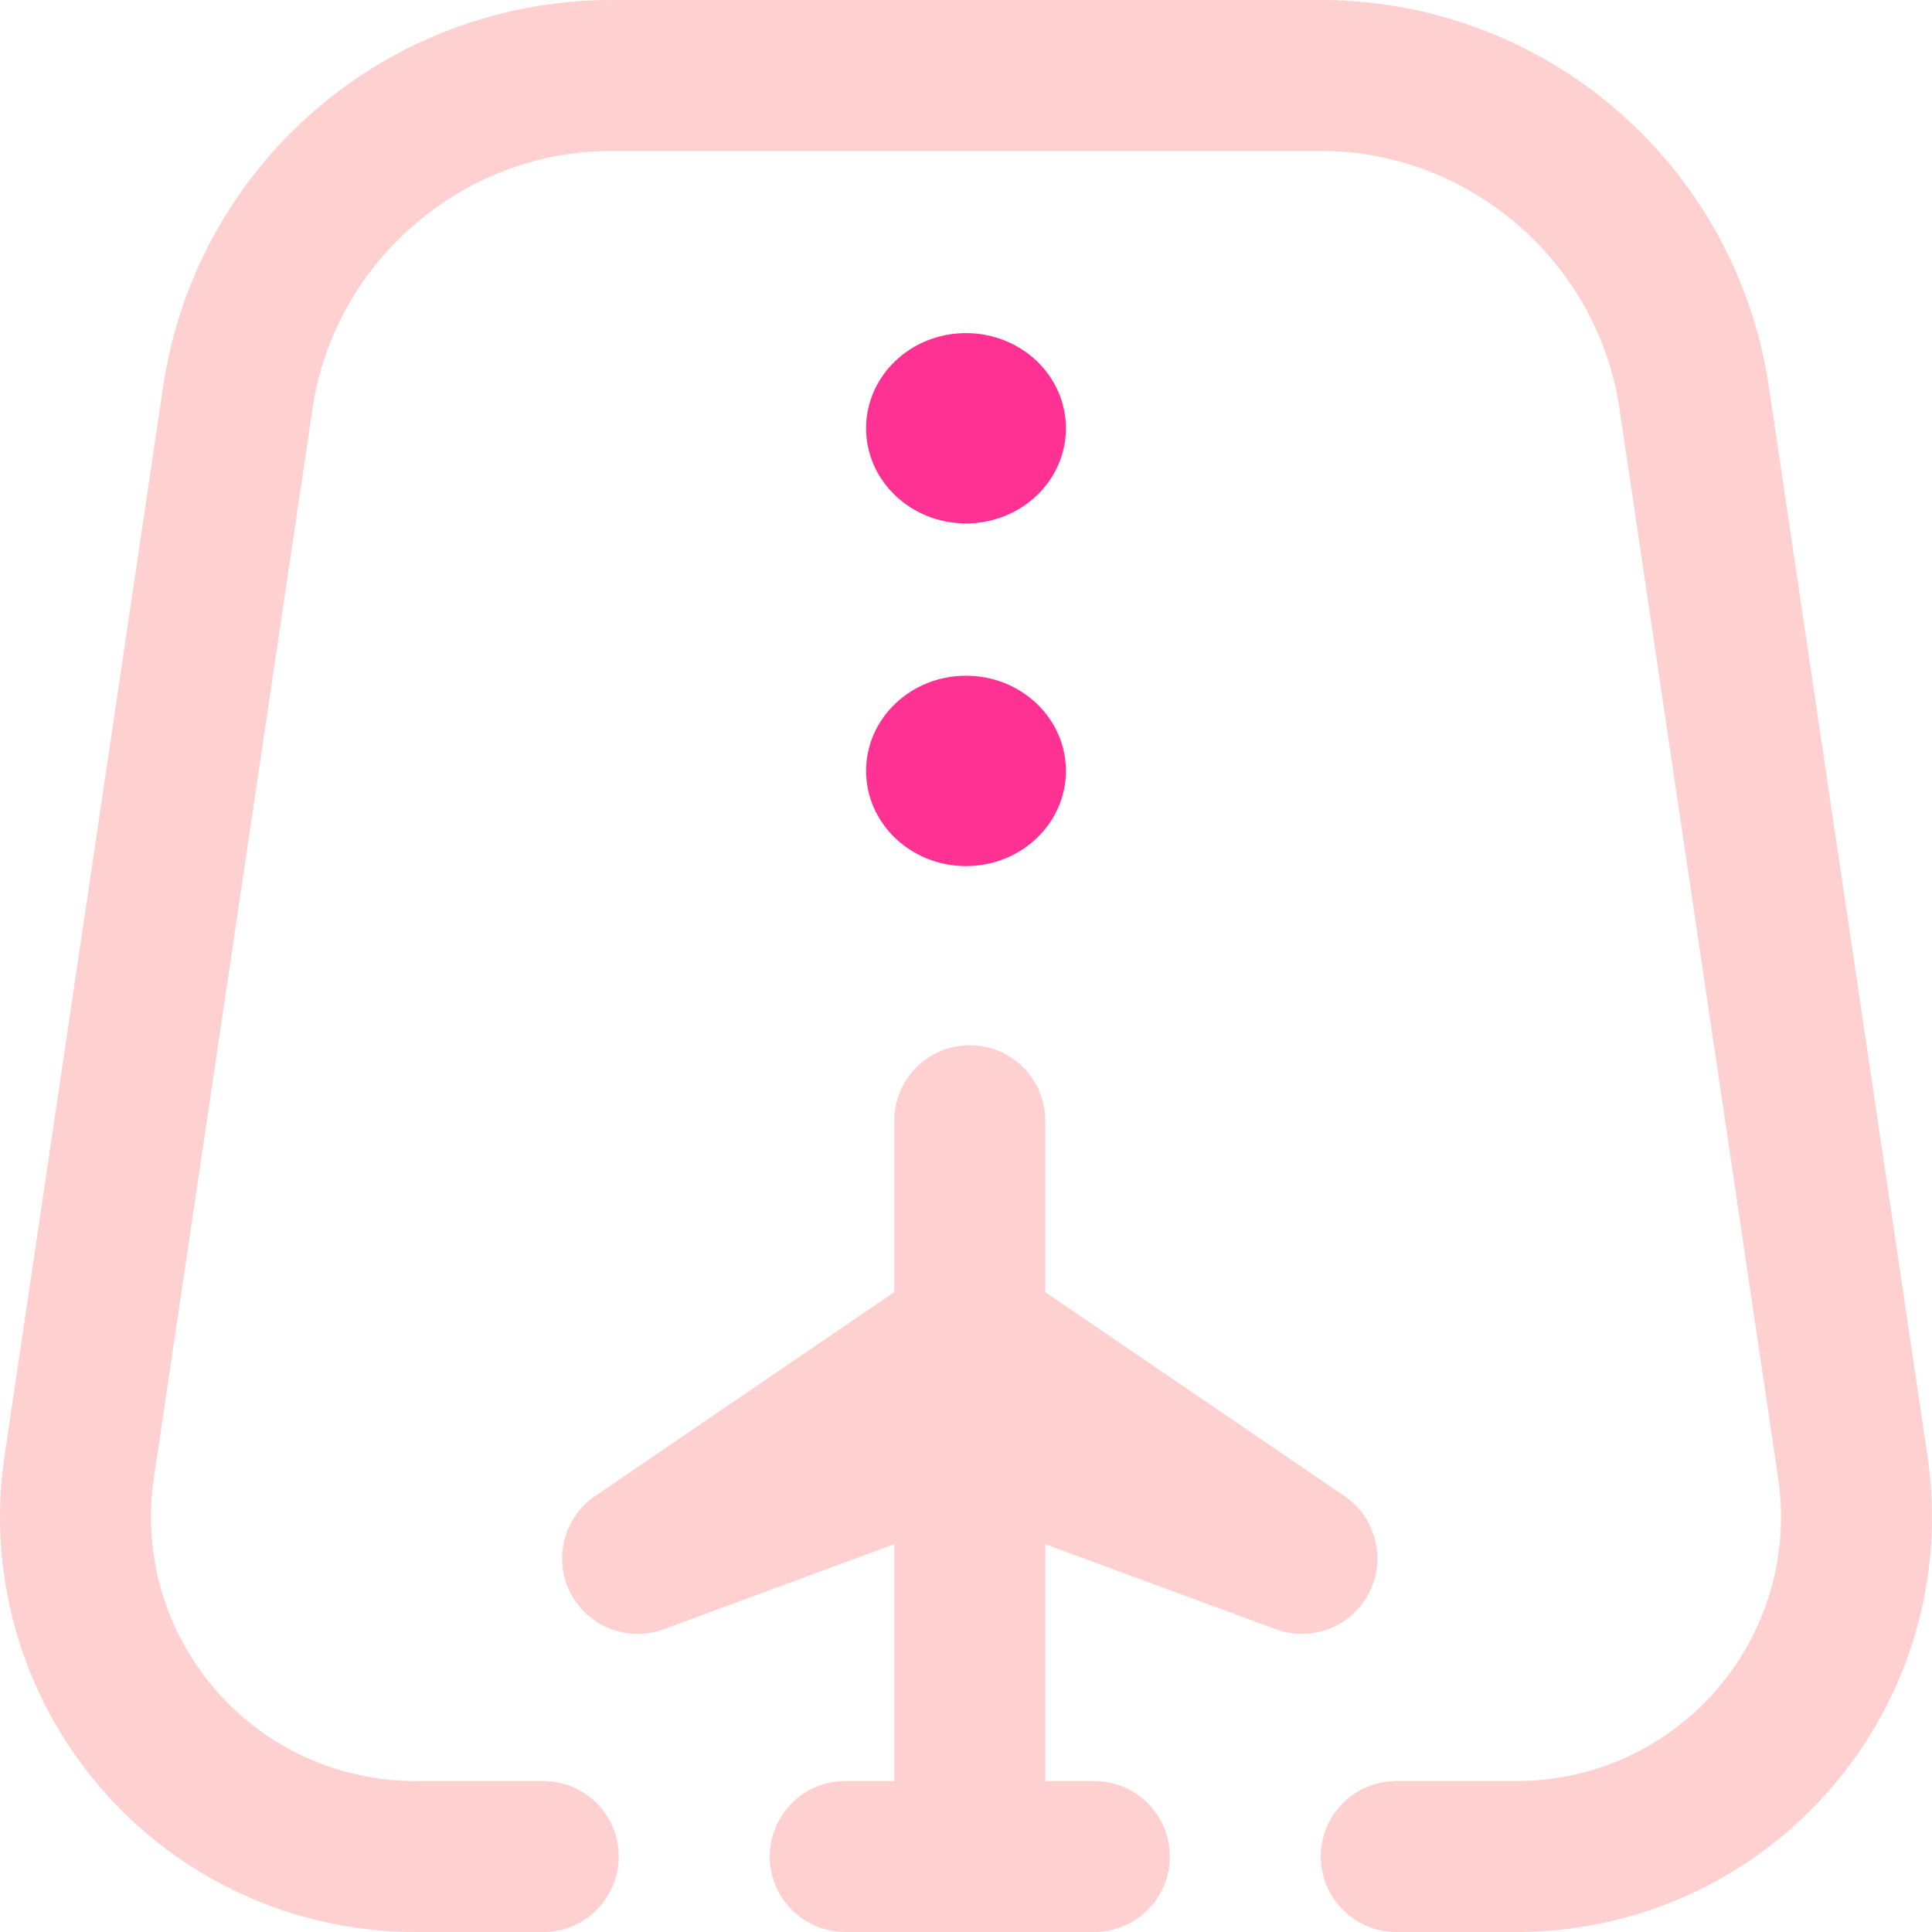
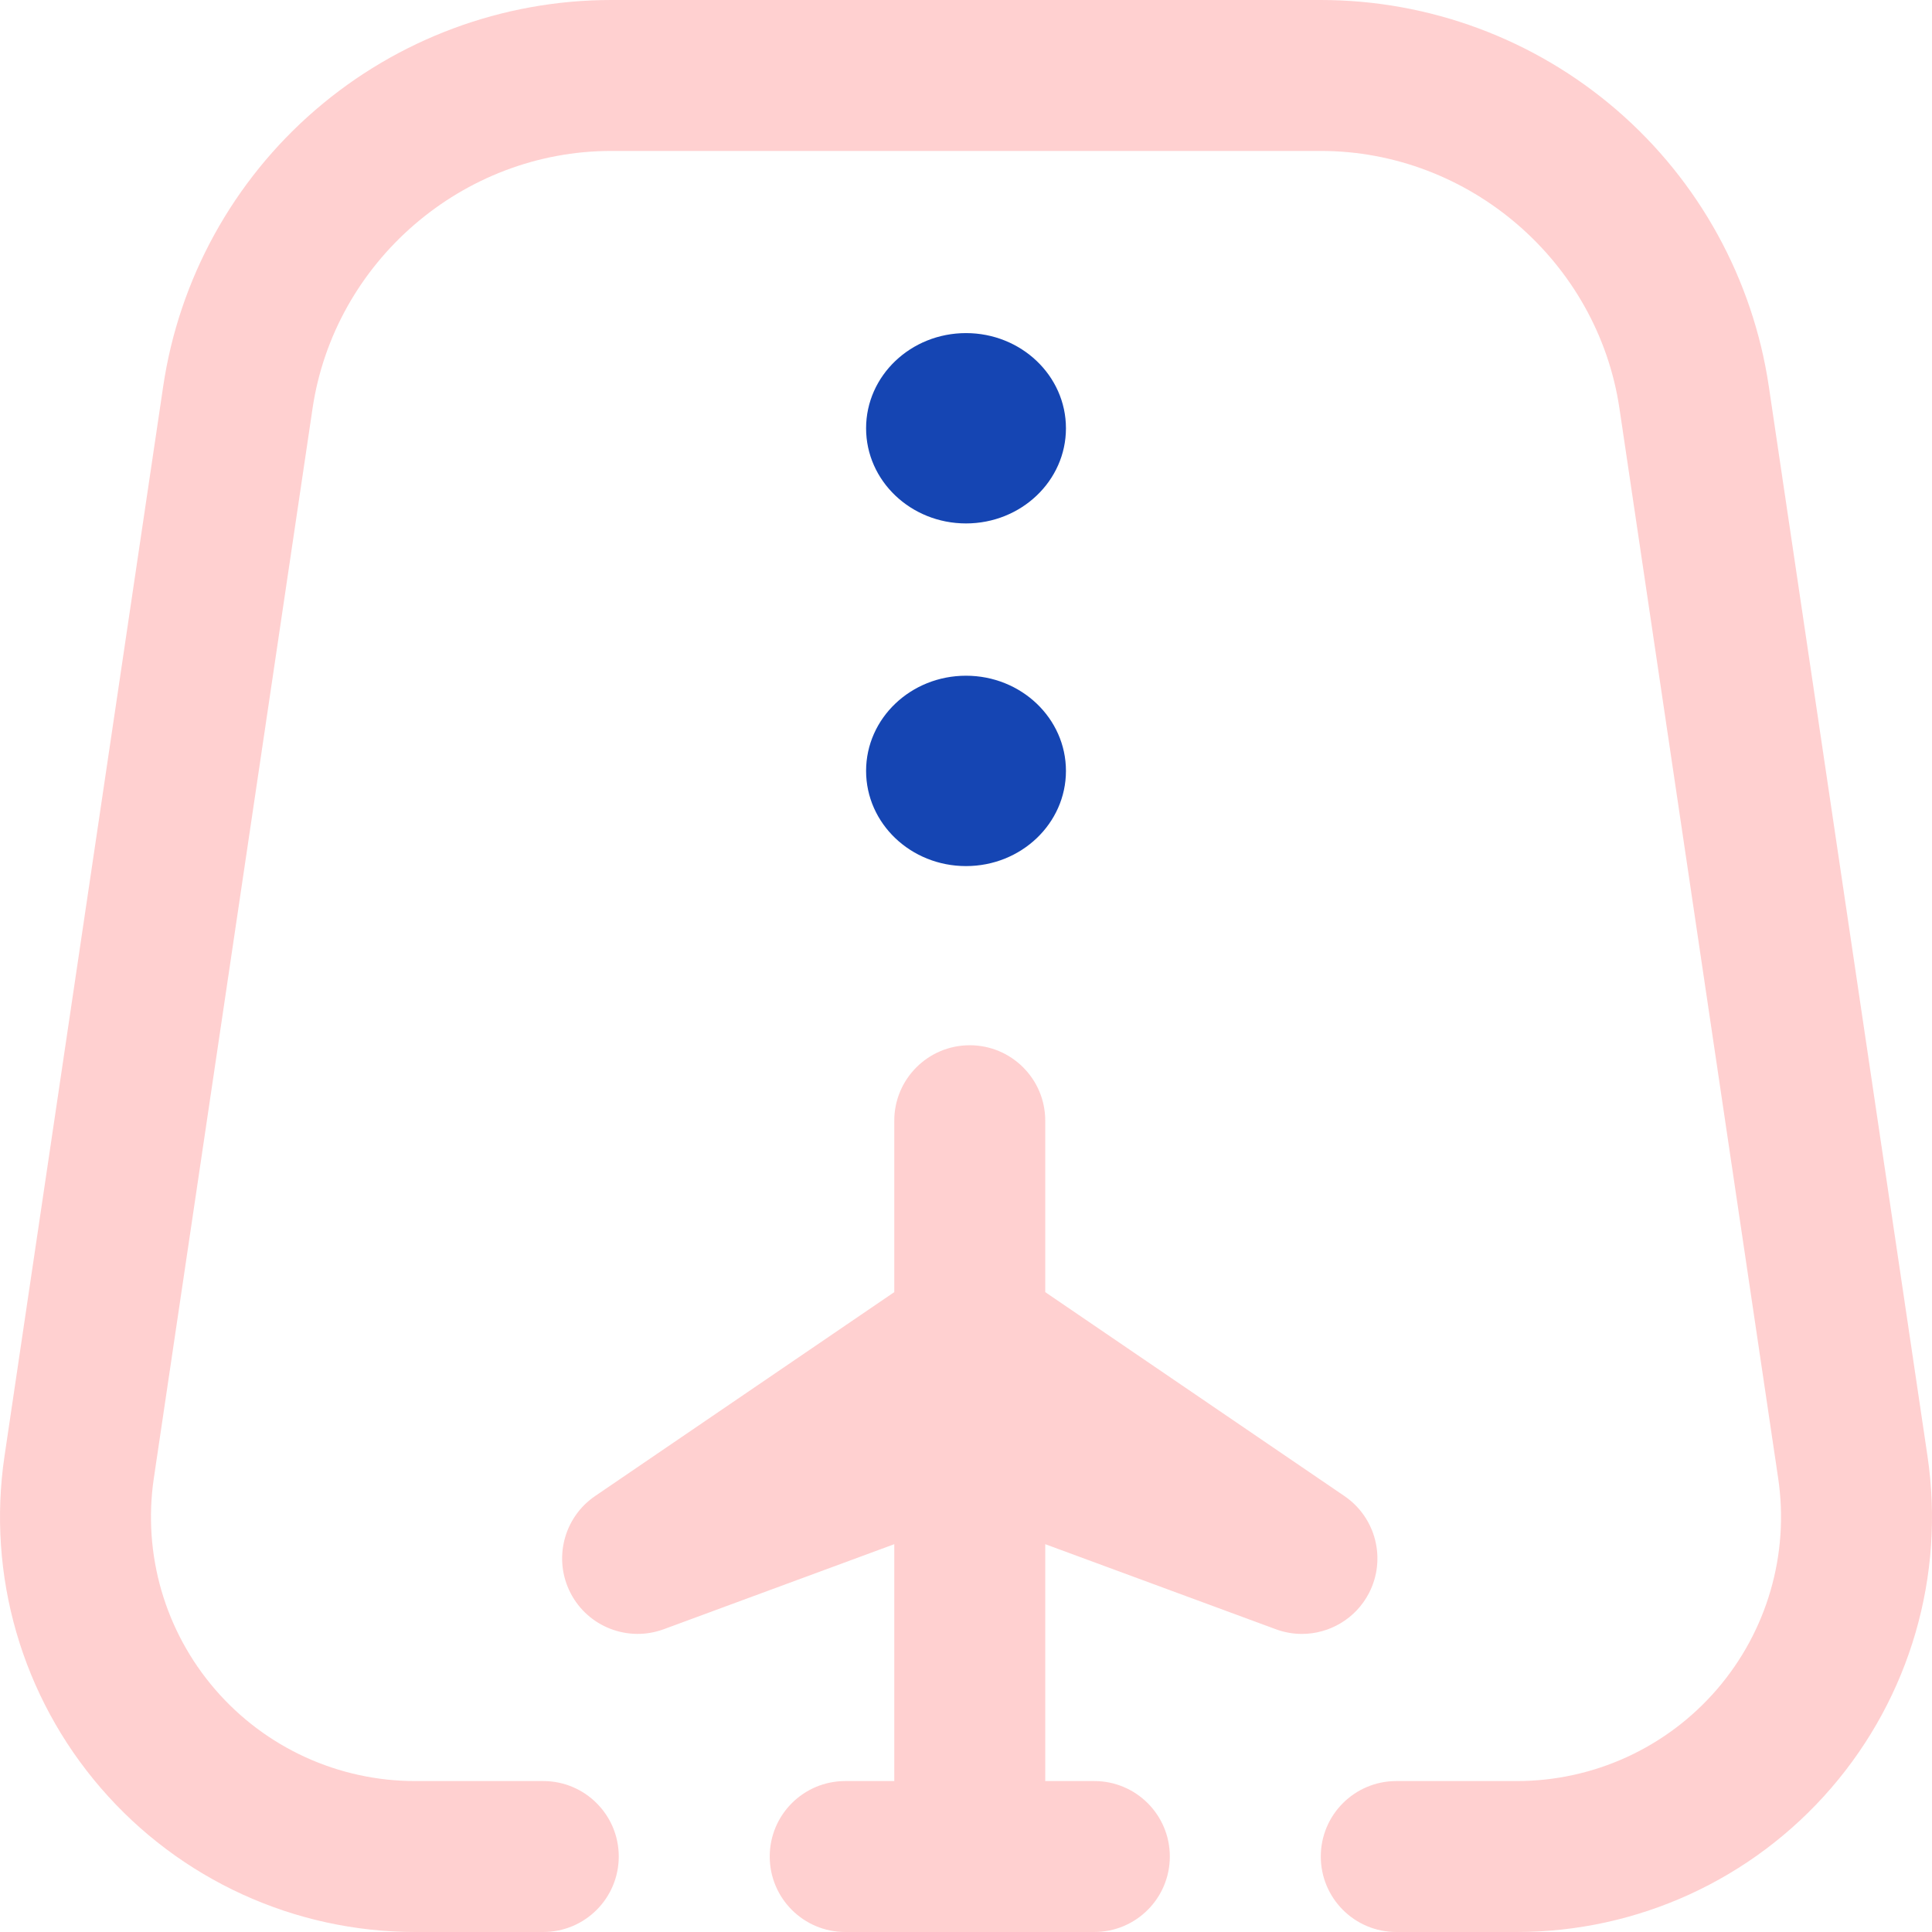
<svg xmlns="http://www.w3.org/2000/svg" width="56" height="56" viewBox="0 0 56 56" fill="none">
  <g id="Icon">
    <path id="Shape" fill-rule="evenodd" clip-rule="evenodd" d="M51.27 11.2L55.869 42.204C56.383 45.668 55.366 49.175 53.078 51.827C50.79 54.479 47.468 56 43.965 56H40.472C39.264 56 38.284 55.021 38.284 53.812C38.284 52.604 39.264 51.625 40.472 51.625H43.965C46.194 51.625 48.308 50.657 49.764 48.97C51.22 47.282 51.868 45.05 51.541 42.846L46.941 11.841C46.31 7.585 42.588 4.375 38.284 4.375H17.716C13.412 4.375 9.69 7.585 9.059 11.841L4.459 42.846C4.132 45.05 4.78 47.282 6.236 48.97C7.692 50.657 9.806 51.625 12.035 51.625H15.747C16.955 51.625 17.935 52.604 17.935 53.812C17.935 55.021 16.955 56 15.747 56H12.035C8.532 56 5.21 54.479 2.922 51.827C0.634 49.175 -0.383 45.668 0.131 42.204L4.73 11.2C5.191 8.088 6.758 5.242 9.141 3.187C11.524 1.132 14.569 0 17.716 0H38.284C41.431 0 44.476 1.132 46.859 3.187C49.242 5.242 50.808 8.087 51.27 11.2ZM36.98 47.224C37.228 47.316 37.484 47.36 37.736 47.36C38.535 47.36 39.297 46.92 39.682 46.174C40.188 45.192 39.883 43.987 38.969 43.364L30.297 37.453V32.484C30.297 31.276 29.318 30.297 28.109 30.297C26.901 30.297 25.921 31.276 25.921 32.484V37.453L17.249 43.364C16.336 43.987 16.031 45.192 16.537 46.174C17.043 47.156 18.203 47.606 19.239 47.224L25.921 44.759V51.625H24.499C23.291 51.625 22.311 52.604 22.311 53.812C22.311 55.021 23.291 56 24.499 56H31.72C32.928 56 33.908 55.021 33.908 53.812C33.908 52.604 32.928 51.625 31.72 51.625H30.297V44.759L36.98 47.224Z" fill="#FFD0D0" />
-     <path id="Shape_2" fill-rule="evenodd" clip-rule="evenodd" d="M25.104 12.414C25.104 10.89 26.4 9.655 28 9.655C29.6 9.655 30.897 10.89 30.897 12.414C30.897 13.937 29.6 15.172 28 15.172C26.4 15.172 25.104 13.937 25.104 12.414ZM28 25.104C29.6 25.104 30.897 23.869 30.897 22.345C30.897 20.821 29.6 19.586 28 19.586C26.4 19.586 25.104 20.821 25.104 22.345C25.104 23.869 26.4 25.104 28 25.104Z" fill="#FF3294" />
+     <path id="Shape_2" fill-rule="evenodd" clip-rule="evenodd" d="M25.104 12.414C25.104 10.89 26.4 9.655 28 9.655C29.6 9.655 30.897 10.89 30.897 12.414C30.897 13.937 29.6 15.172 28 15.172C26.4 15.172 25.104 13.937 25.104 12.414ZM28 25.104C29.6 25.104 30.897 23.869 30.897 22.345C30.897 20.821 29.6 19.586 28 19.586C26.4 19.586 25.104 20.821 25.104 22.345C25.104 23.869 26.4 25.104 28 25.104Z" fill="#1545B3" />
  </g>
</svg>
